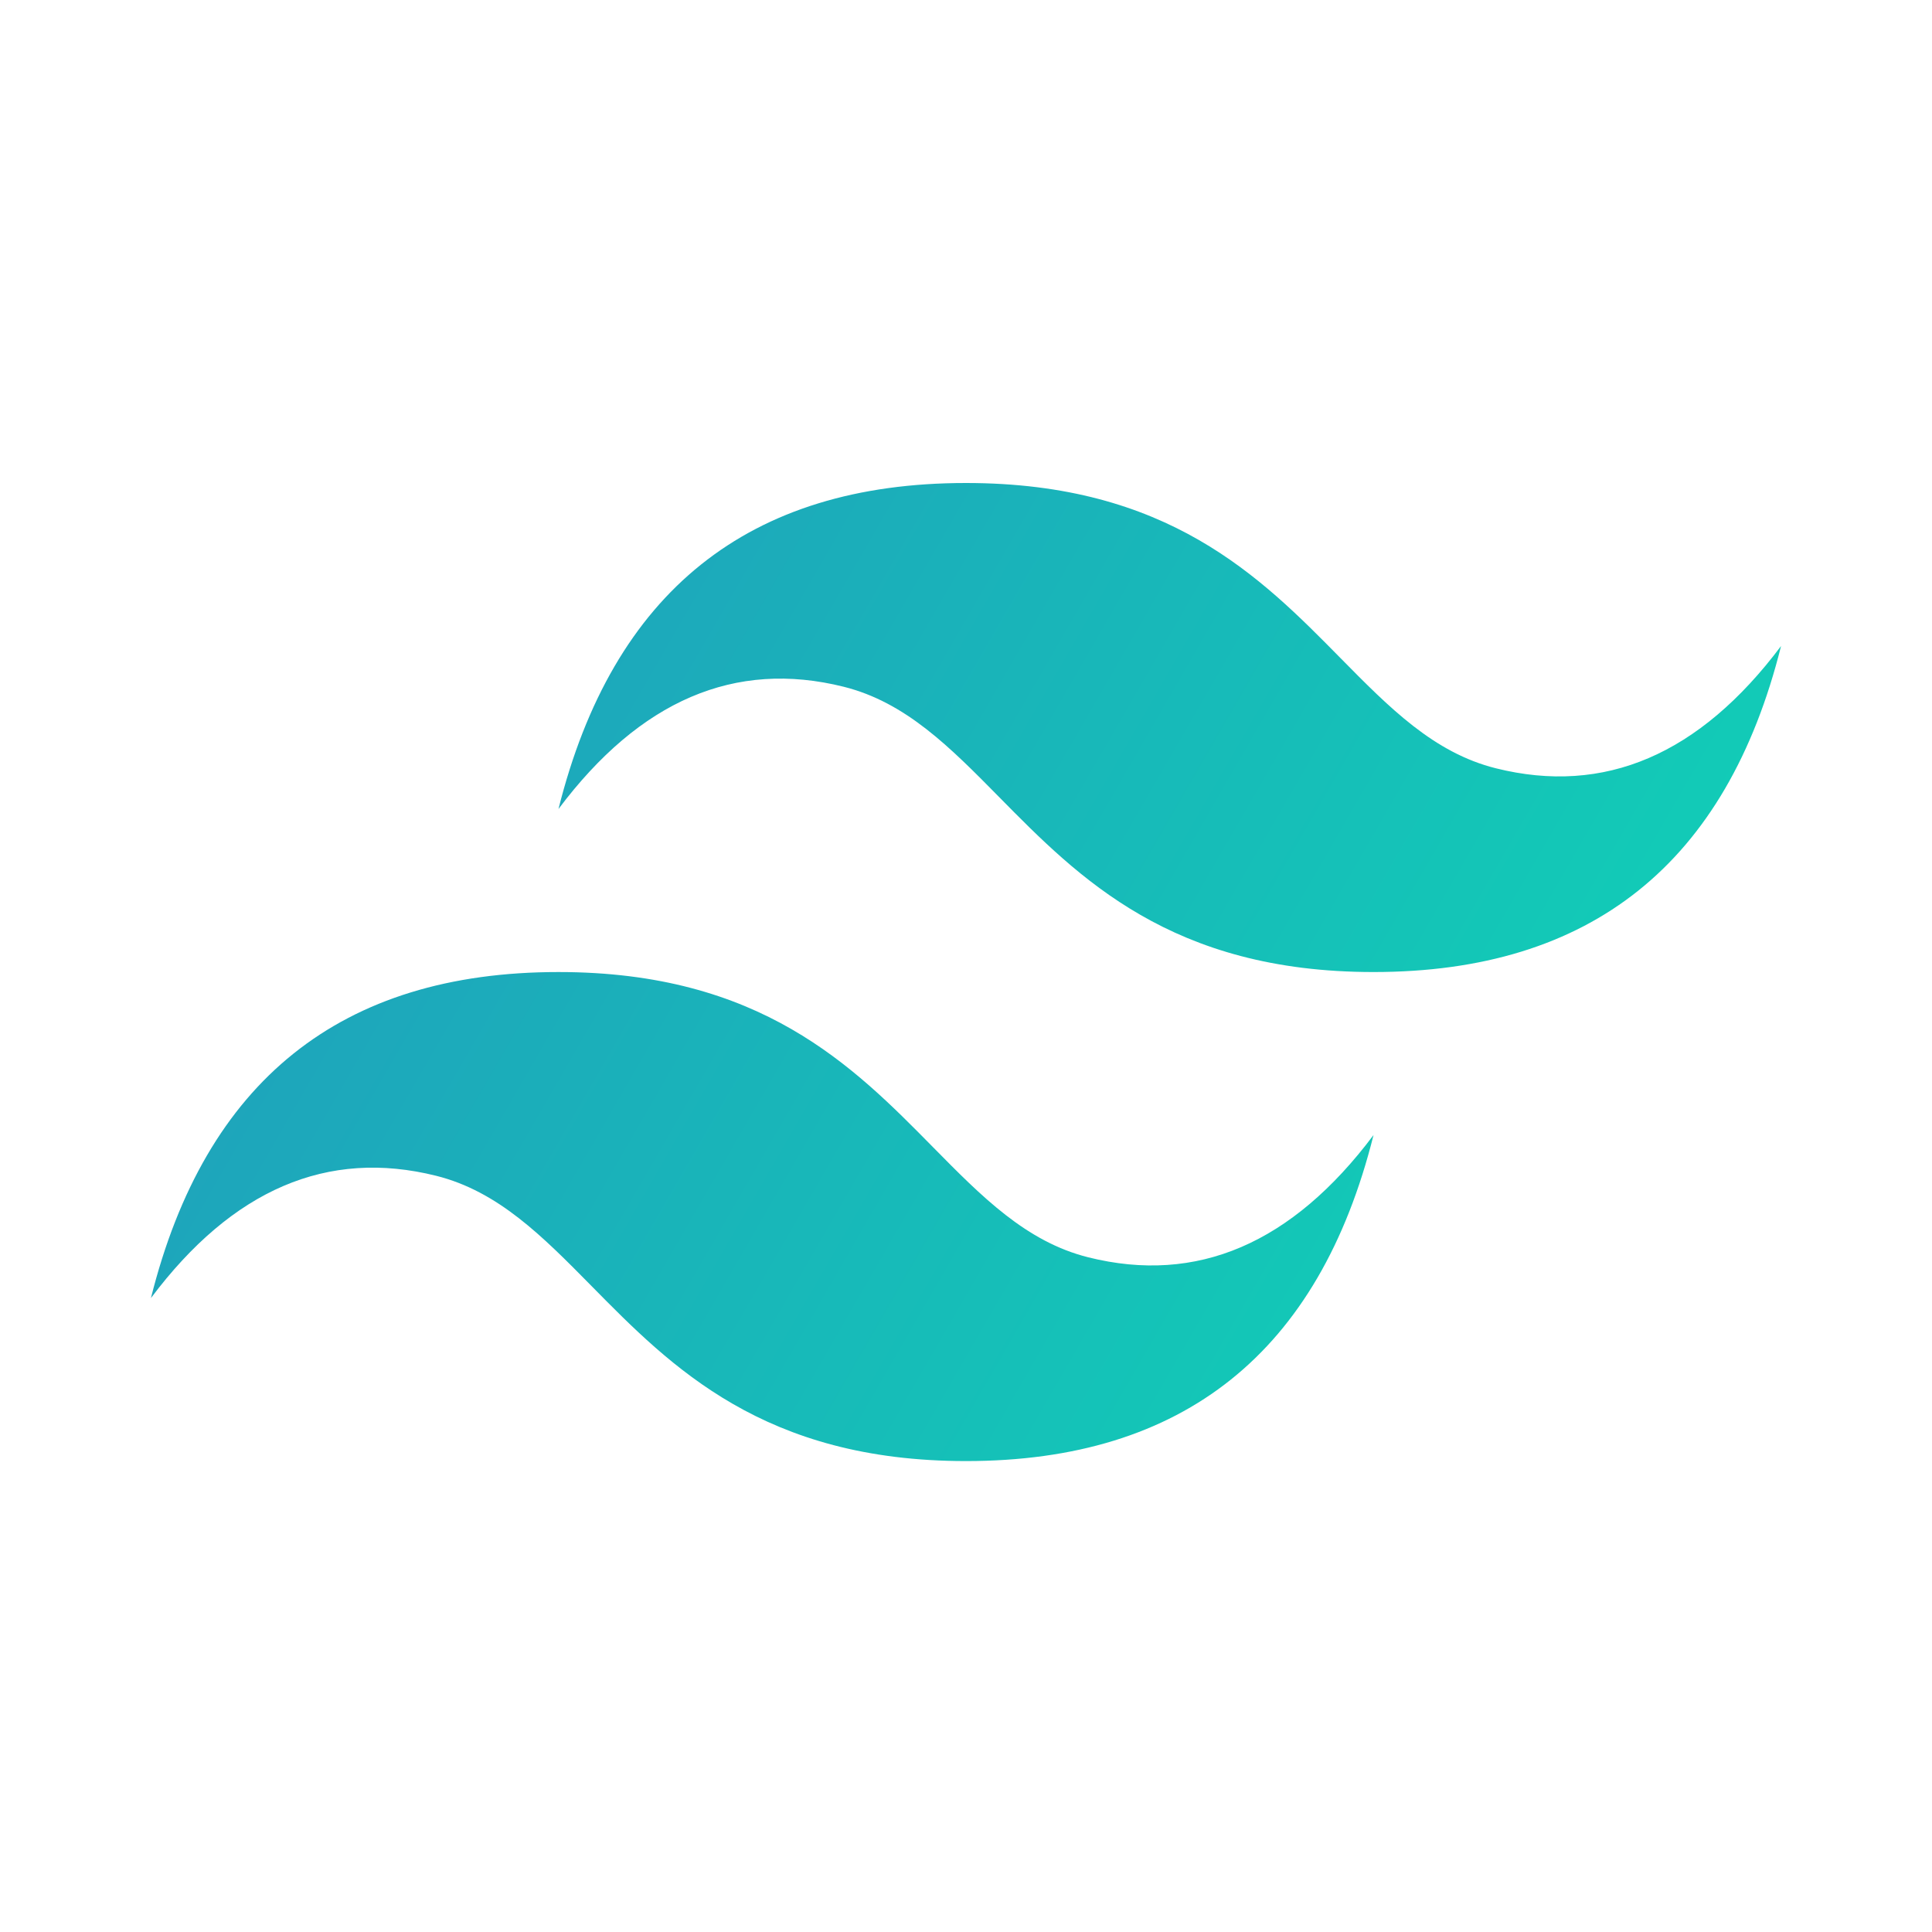
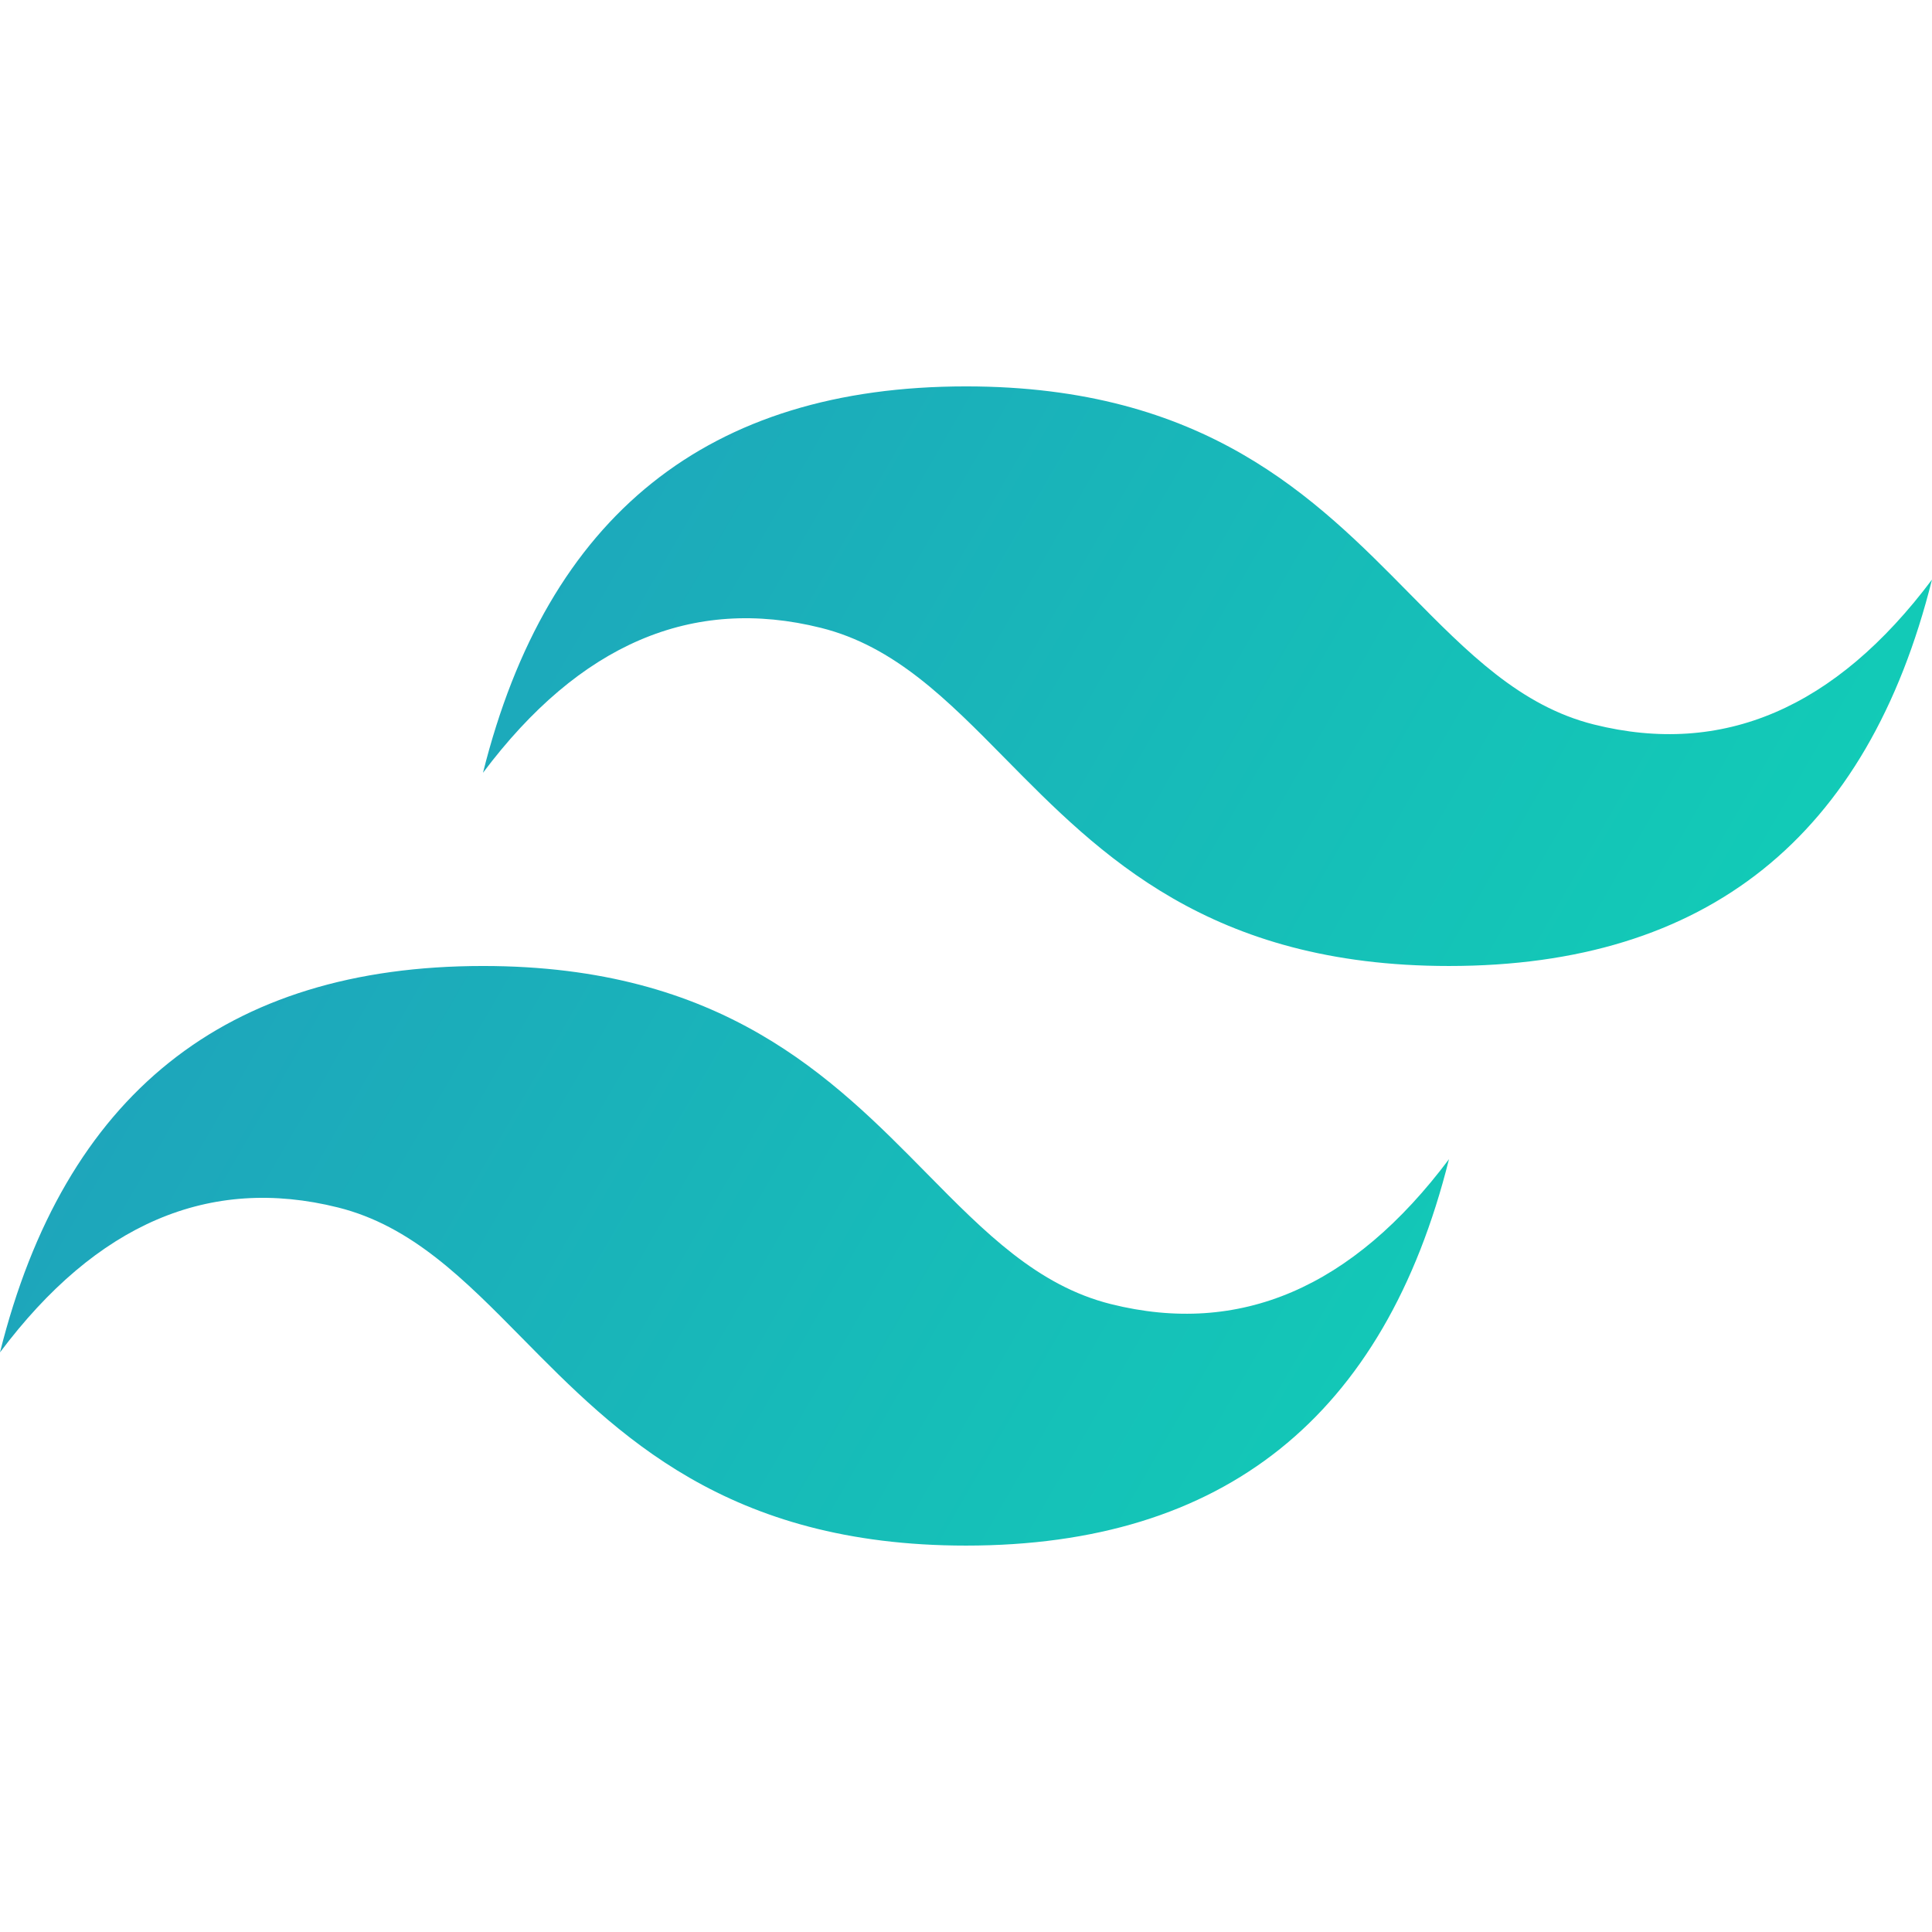
- <svg xmlns="http://www.w3.org/2000/svg" class="h-12 w-auto hidden md:block" viewBox="0 0 64 64" fill="none">
-   <path fill-rule="evenodd" clip-rule="evenodd" d="M32 16c-7.2 0-11.7 3.6-13.5 10.8 2.7-3.6 5.85-4.95 9.45-4.05 2.054.514 3.522 2.004 5.147 3.653C35.744 29.09 38.808 32.2 45.5 32.2c7.2 0 11.7-3.6 13.5-10.8-2.7 3.6-5.85 4.95-9.45 4.05-2.054-.514-3.522-2.004-5.147-3.653C41.756 19.11 38.692 16 32 16zM18.5 32.2C11.3 32.2 6.8 35.8 5 43c2.7-3.6 5.85-4.95 9.45-4.05 2.054.514 3.522 2.004 5.147 3.653C22.244 45.29 25.308 48.4 32 48.4c7.2 0 11.7-3.6 13.5-10.8-2.7 3.6-5.85 4.95-9.45 4.05-2.054-.514-3.522-2.004-5.147-3.653C28.256 35.31 25.192 32.2 18.5 32.2z" fill="url(#paint0_linear)" />
+ <svg xmlns="http://www.w3.org/2000/svg" height="100" width="100">
  <defs>
-     <linearGradient id="paint0_linear" x1="3.5" y1="16" x2="59" y2="48" gradientUnits="userSpaceOnUse">
+     <linearGradient id="a" x1="3.5" y1="16" x2="59" y2="48" gradientUnits="userSpaceOnUse">
      <stop stop-color="#2298BD" />
      <stop offset="1" stop-color="#0ED7B5" />
    </linearGradient>
  </defs>
+   <path fill-rule="evenodd" clip-rule="evenodd" d="M32 16c-7.2 0-11.7 3.6-13.5 10.8 2.7-3.6 5.85-4.95 9.45-4.05 2.054.514 3.522 2.004 5.147 3.653C35.744 29.09 38.808 32.2 45.5 32.2c7.2 0 11.7-3.6 13.5-10.8-2.7 3.6-5.85 4.95-9.45 4.05-2.054-.514-3.522-2.004-5.147-3.653C41.756 19.11 38.692 16 32 16zM18.5 32.2C11.3 32.2 6.8 35.8 5 43c2.7-3.6 5.85-4.95 9.45-4.05 2.054.514 3.522 2.004 5.147 3.653C22.244 45.29 25.308 48.4 32 48.4c7.2 0 11.7-3.6 13.5-10.8-2.7 3.6-5.85 4.95-9.45 4.05-2.054-.514-3.522-2.004-5.147-3.653C28.256 35.31 25.192 32.2 18.5 32.2z" fill="url(#a)" transform="translate(-9.26 -9.63) scale(1.85185)" />
</svg>
